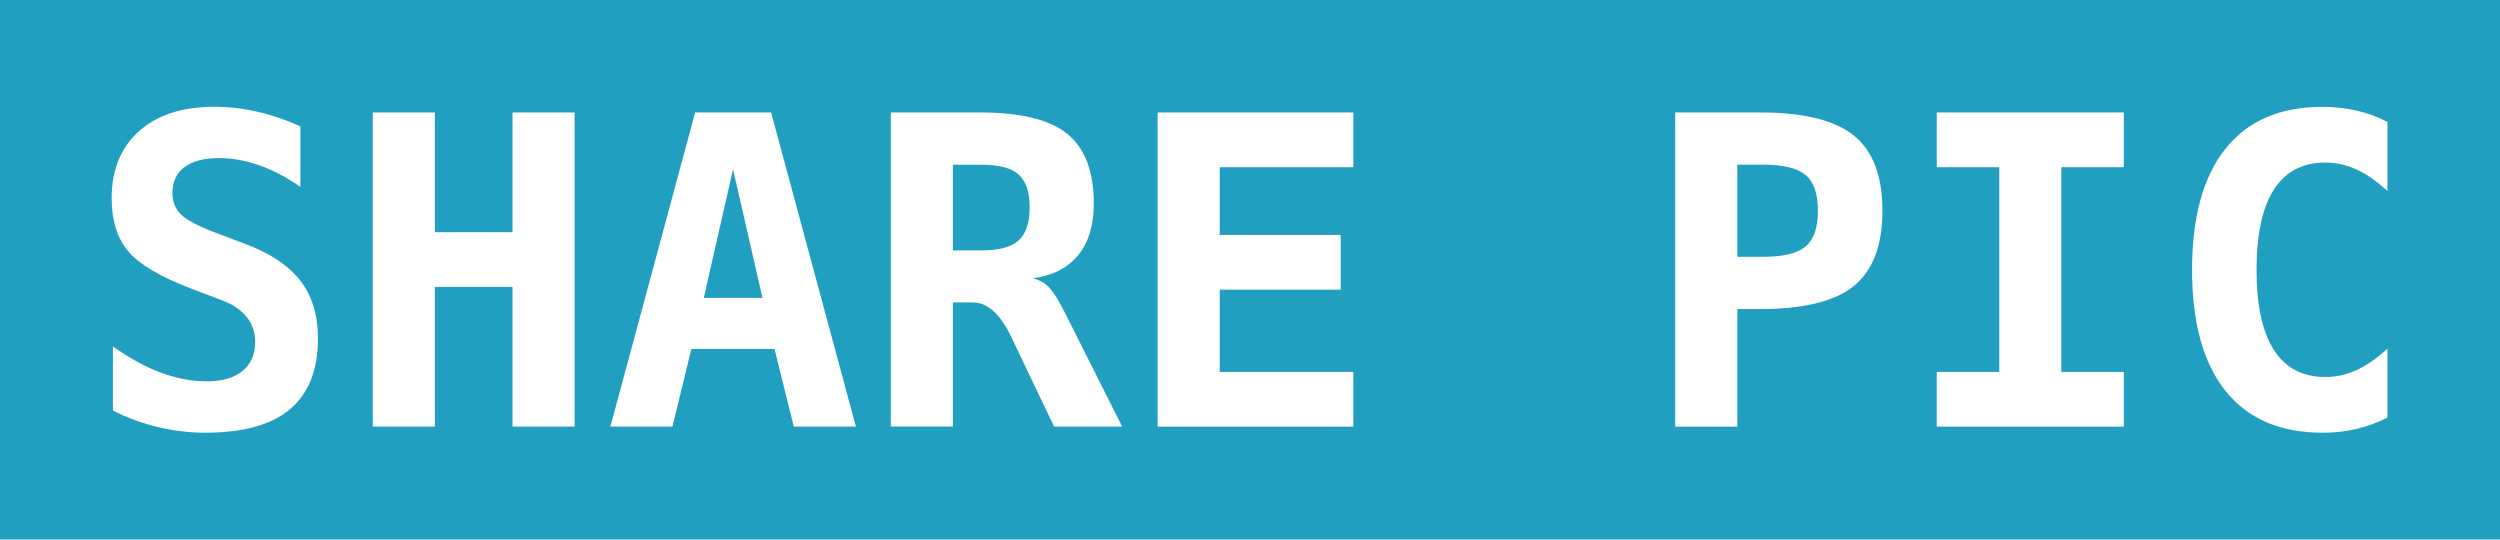
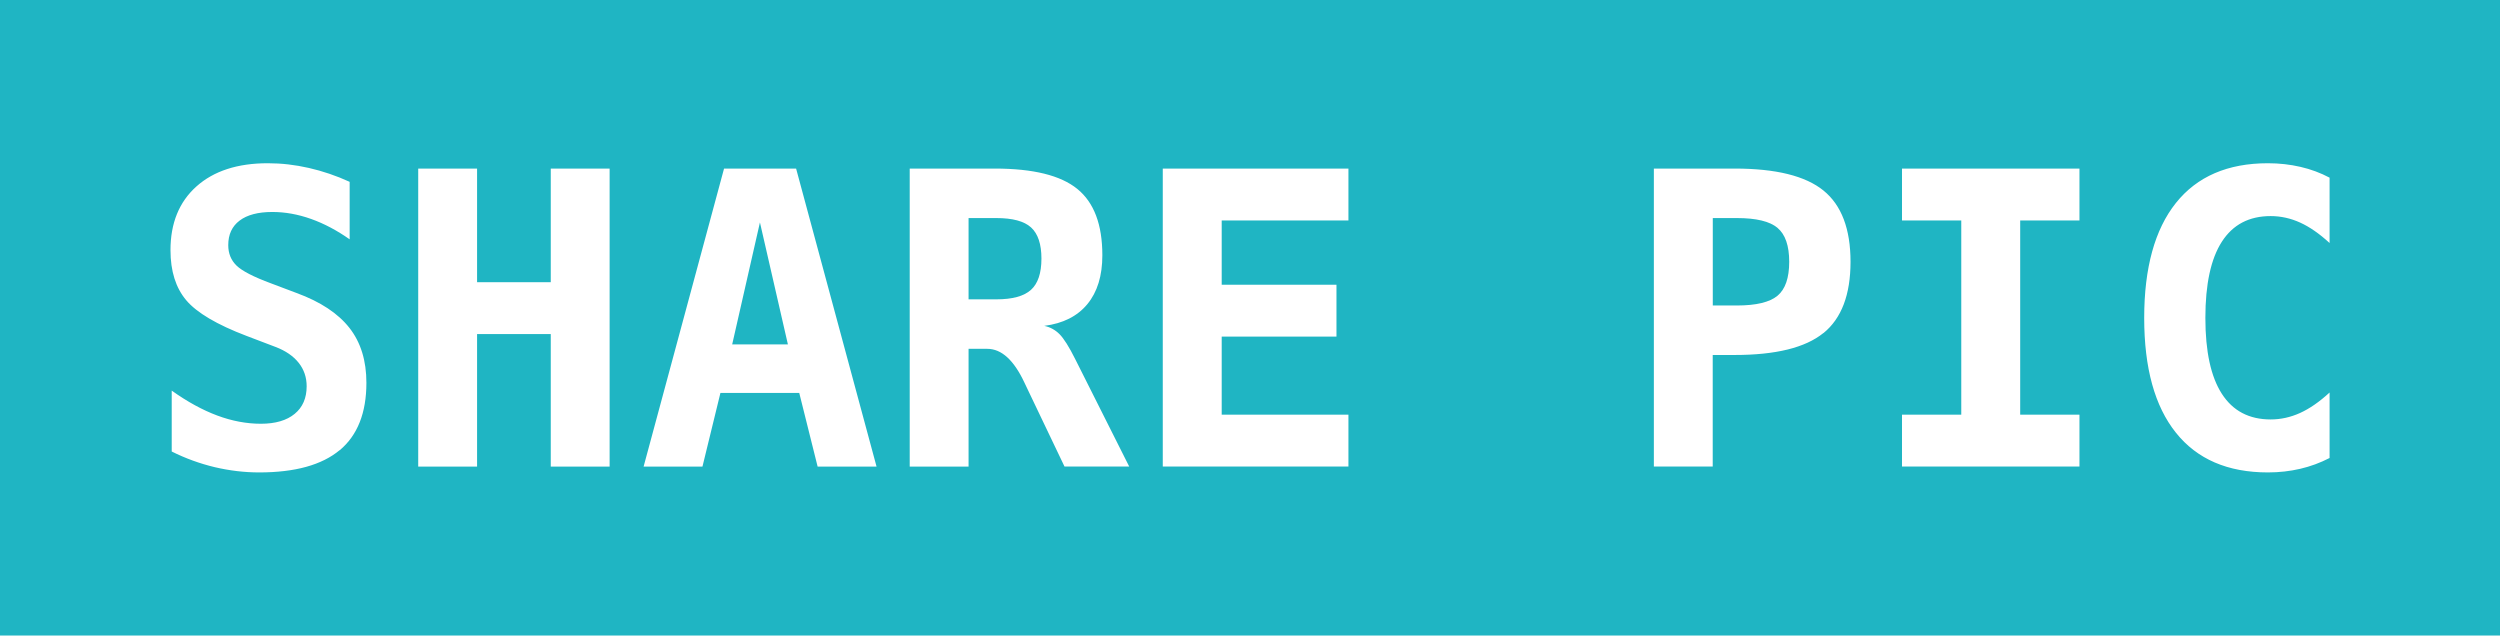
- <svg xmlns="http://www.w3.org/2000/svg" id="Layer_1" data-name="Layer 1" viewBox="0 0 430.77 92.97">
+ <svg xmlns="http://www.w3.org/2000/svg" id="Layer_1" data-name="Layer 1" viewBox="0 0 365.72 92.97">
  <defs>
    <style>
      .cls-1 {
-         fill: #219fc1;
+         fill: #1fb5c3;
      }
    </style>
  </defs>
-   <path class="cls-1" d="M169.23,28.38h-5.04v14.76h5.04c2.92,0,5.02-.57,6.29-1.72,1.27-1.15,1.9-3.04,1.9-5.67s-.63-4.52-1.88-5.66c-1.26-1.14-3.36-1.7-6.31-1.7Z" />
-   <path class="cls-1" d="M0,0v92.97h430.77V0H0ZM49.97,70.52c-3.23,2.7-8.1,4.04-14.63,4.04-2.68,0-5.37-.32-8.07-.96-2.7-.64-5.3-1.59-7.81-2.85v-11.06c2.85,2.03,5.61,3.54,8.28,4.53,2.67.99,5.31,1.49,7.92,1.49s4.68-.6,6.13-1.79,2.18-2.87,2.18-5.02c0-1.62-.48-3.04-1.45-4.26-.97-1.22-2.37-2.18-4.21-2.88l-5.26-1.99c-5.39-2.05-9.04-4.21-10.95-6.47-1.91-2.26-2.86-5.3-2.86-9.12,0-4.91,1.57-8.76,4.71-11.57,3.14-2.8,7.46-4.21,12.94-4.21,2.49,0,4.98.28,7.47.85,2.49.57,4.95,1.41,7.4,2.52v10.44c-2.3-1.62-4.63-2.85-7-3.7-2.37-.85-4.71-1.27-7.03-1.27-2.59,0-4.57.52-5.95,1.56-1.38,1.04-2.07,2.53-2.07,4.46,0,1.5.5,2.74,1.5,3.72,1,.98,3.1,2.06,6.29,3.25l4.6,1.74c4.35,1.6,7.55,3.71,9.61,6.34,2.05,2.63,3.08,5.96,3.08,9.97,0,5.46-1.61,9.54-4.84,12.24ZM99.01,73.51h-10.7v-24.07h-13.38v24.07h-10.7V19.38h10.7v20.63h13.38v-20.63h10.7v54.13ZM136.78,73.51l-3.33-13.38h-14.32l-3.26,13.38h-10.7l14.61-54.13h13.09l14.61,54.13h-10.7ZM181.63,73.51l-6.53-13.67c-.19-.39-.45-.92-.76-1.6-1.91-4.08-4.16-6.13-6.74-6.13h-3.41v21.39h-10.7V19.38h15.44c6.96,0,11.96,1.23,14.99,3.7s4.55,6.48,4.55,12.04c0,3.72-.91,6.68-2.72,8.88-1.81,2.2-4.42,3.52-7.83,3.95,1.06.22,1.99.72,2.77,1.5.79.79,1.75,2.32,2.88,4.59l9.79,19.47h-11.75ZM233.19,28.81h-23.02v11.67h20.85v9.43h-20.85v14.18h23.02v9.43h-33.72V19.38h33.72v9.43ZM319.46,49.26c-3.28,2.66-8.65,3.99-16.12,3.99h-3.99v20.27h-10.7V19.38h14.68c7.47,0,12.84,1.33,16.12,3.99,3.28,2.66,4.91,6.97,4.91,12.94s-1.64,10.28-4.91,12.94ZM365.95,28.81h-10.77v35.28h10.77v9.43h-32.23v-9.43h10.77V28.81h-10.77v-9.43h32.23v9.43ZM411.38,32.91c-1.84-1.69-3.62-2.93-5.35-3.72-1.73-.79-3.51-1.18-5.35-1.18-3.92,0-6.87,1.55-8.87,4.66-1.99,3.11-2.99,7.72-2.99,13.83s1,10.69,2.99,13.8,4.95,4.66,8.87,4.66c1.84,0,3.62-.39,5.35-1.18,1.73-.79,3.51-2.02,5.35-3.72v11.89c-1.69.87-3.47,1.52-5.33,1.96-1.86.44-3.82.65-5.87.65-7.3,0-12.87-2.41-16.71-7.21s-5.76-11.76-5.76-20.85,1.92-16.07,5.76-20.88c3.84-4.81,9.41-7.21,16.71-7.21,2.05,0,4.02.22,5.91.65,1.89.44,3.65,1.09,5.29,1.96v11.89Z" />
-   <polygon class="cls-1" points="121.27 51.32 131.38 51.32 126.31 29.17 121.27 51.32" />
-   <path class="cls-1" d="M311.12,30.15c-1.41-1.18-3.87-1.78-7.38-1.78h-4.39v15.88h4.39c3.5,0,5.96-.59,7.38-1.78,1.41-1.18,2.12-3.24,2.12-6.16s-.71-4.98-2.12-6.16Z" />
+   <path class="cls-1" d="M145.75,31.9h-4.06v11.89h4.06c2.36,0,4.04-.46,5.07-1.39,1.02-.92,1.53-2.45,1.53-4.57s-.51-3.64-1.52-4.56-2.71-1.37-5.08-1.37Z" />
+   <path class="cls-1" d="M260.03,33.33c-1.14-.95-3.12-1.43-5.94-1.43h-3.53v12.79h3.53c2.82,0,4.8-.48,5.94-1.43,1.14-.95,1.71-2.61,1.71-4.96s-.57-4.01-1.71-4.96Z" />
+   <path class="cls-1" d="M0,0v92.97h365.72V0H0ZM49.69,65.85c-2.6,2.17-6.53,3.26-11.78,3.26-2.16,0-4.33-.26-6.5-.77-2.17-.52-4.27-1.28-6.29-2.29v-8.91c2.3,1.64,4.52,2.85,6.67,3.65,2.15.8,4.28,1.2,6.38,1.2s3.77-.48,4.94-1.45c1.17-.96,1.75-2.31,1.75-4.04,0-1.3-.39-2.45-1.17-3.43-.78-.98-1.91-1.76-3.39-2.32l-4.23-1.61c-4.34-1.65-7.28-3.39-8.82-5.21s-2.31-4.27-2.31-7.34c0-3.95,1.27-7.06,3.8-9.32s6.01-3.39,10.43-3.39c2.01,0,4.01.23,6.02.69,2.01.46,3.99,1.13,5.96,2.03v8.41c-1.85-1.3-3.73-2.3-5.64-2.98-1.91-.68-3.8-1.02-5.67-1.02-2.08,0-3.68.42-4.79,1.26-1.11.84-1.66,2.03-1.66,3.59,0,1.21.4,2.2,1.21,2.99s2.5,1.66,5.07,2.61l3.71,1.4c3.5,1.28,6.08,2.99,7.74,5.11s2.48,4.8,2.48,8.03c0,4.4-1.3,7.68-3.9,9.86ZM89.18,68.26h-8.61v-19.39h-10.78v19.39h-8.61V24.66h8.61v16.62h10.78v-16.62h8.61v43.6ZM119.61,68.26l-2.69-10.78h-11.53l-2.63,10.78h-8.61l11.77-43.6h10.54l11.77,43.6h-8.61ZM155.73,68.26l-5.26-11.01c-.16-.31-.36-.74-.61-1.28-1.54-3.29-3.35-4.94-5.43-4.94h-2.74v17.23h-8.61V24.66h12.44c5.61,0,9.63.99,12.08,2.98s3.66,5.22,3.66,9.7c0,3-.73,5.38-2.19,7.15-1.46,1.77-3.56,2.83-6.31,3.18.86.18,1.6.58,2.23,1.21.63.63,1.41,1.86,2.32,3.69l7.88,15.68h-9.46ZM197.26,32.25h-18.54v9.4h16.79v7.59h-16.79v11.42h18.54v7.59h-27.16V24.66h27.16v7.59ZM266.74,48.72c-2.64,2.14-6.96,3.21-12.98,3.21h-3.21v16.32h-8.61V24.66h11.83c6.02,0,10.34,1.07,12.98,3.21,2.64,2.14,3.96,5.62,3.96,10.43s-1.32,8.28-3.96,10.43ZM304.2,32.25h-8.67v28.41h8.67v7.59h-25.96v-7.59h8.67v-28.41h-8.67v-7.59h25.96v7.59ZM340.79,35.55c-1.48-1.36-2.92-2.36-4.31-2.99s-2.83-.95-4.31-.95c-3.15,0-5.53,1.25-7.14,3.75-1.61,2.5-2.41,6.22-2.41,11.14s.8,8.61,2.41,11.11c1.61,2.5,3.99,3.75,7.14,3.75,1.48,0,2.92-.32,4.31-.95s2.83-1.63,4.31-2.99v9.58c-1.36.7-2.79,1.23-4.29,1.58-1.5.35-3.08.53-4.73.53-5.88,0-10.37-1.94-13.46-5.81-3.1-3.87-4.64-9.47-4.64-16.79s1.55-12.95,4.64-16.82,7.58-5.81,13.46-5.81c1.65,0,3.24.18,4.76.53,1.52.35,2.94.88,4.26,1.58v9.58Z" />
+   <polygon class="cls-1" points="107.11 50.38 115.26 50.38 111.17 32.54 107.11 50.38" />
</svg>
